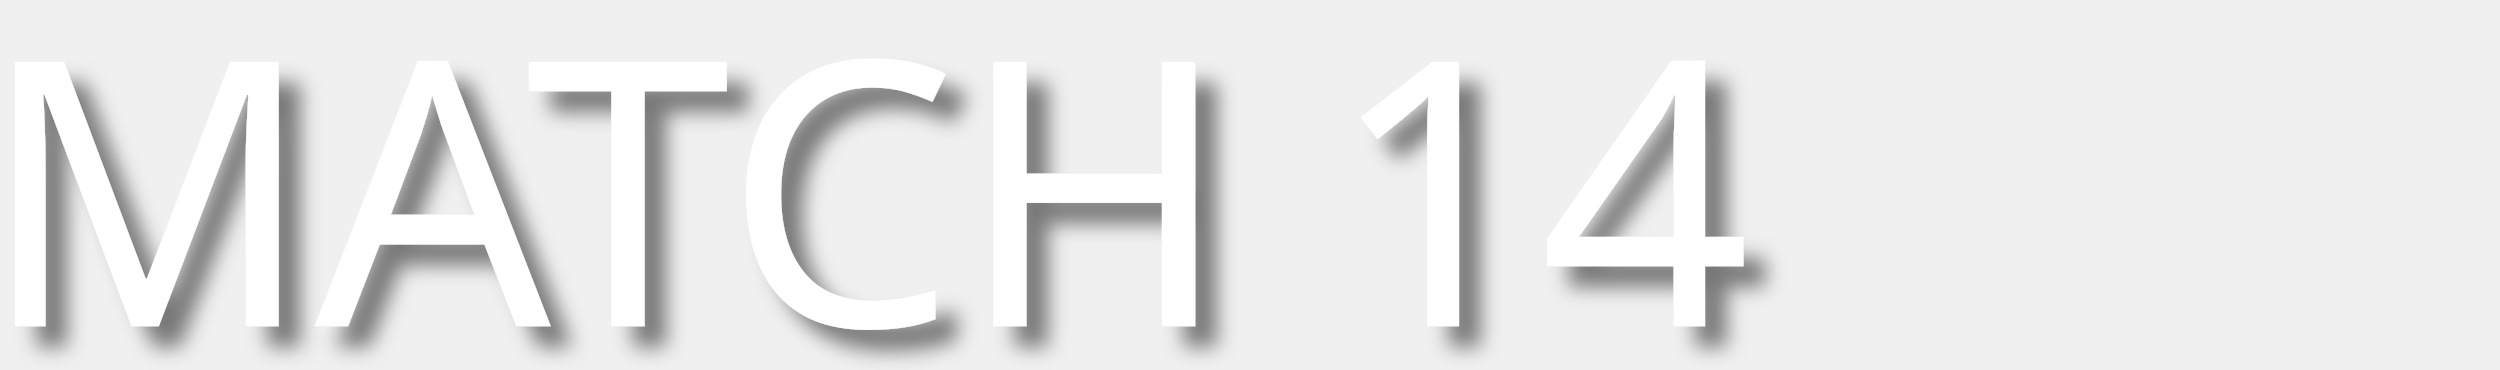
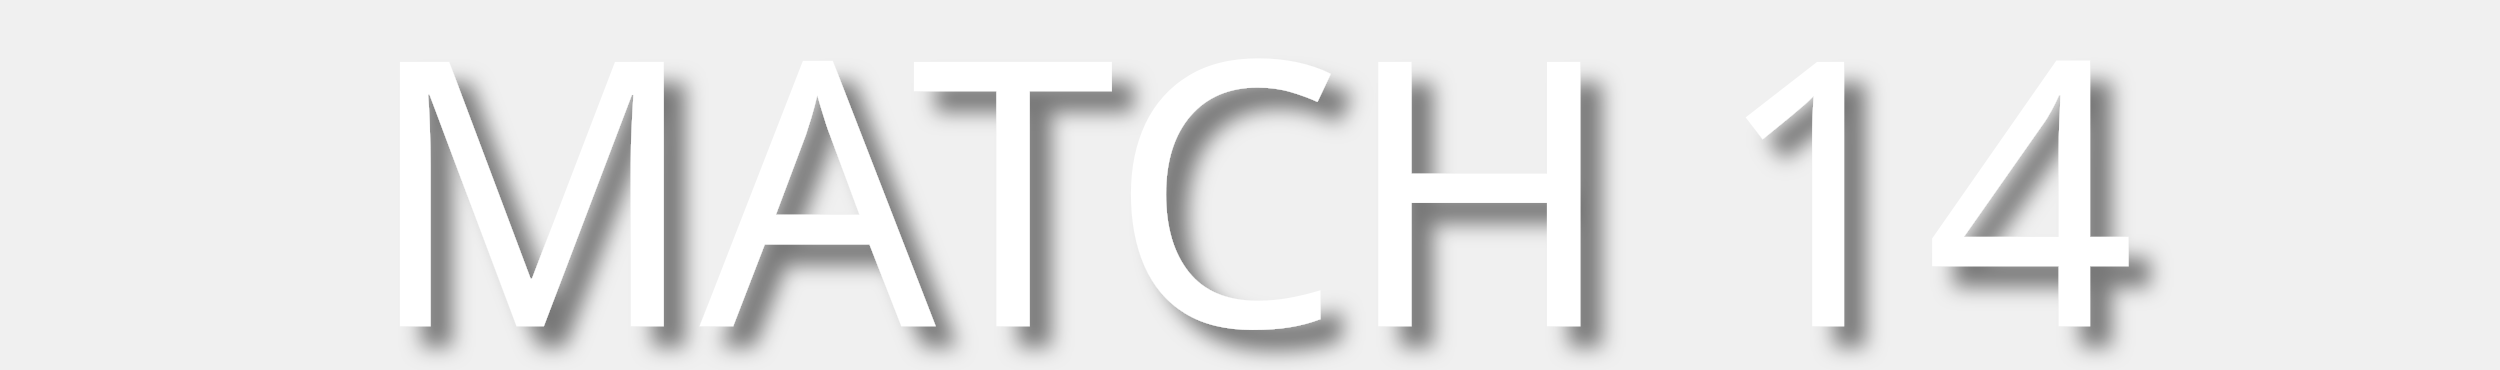
<svg xmlns="http://www.w3.org/2000/svg" width="250" height="37" viewBox="0 0 250 37">
  <defs>
    <style>
      .cls-1 {
        font-size: 37px;
        filter: url(#filter);
        fill: #fff;
        font-family: Antonio;
        font-variant: small-caps;
      }
    </style>
    <filter id="filter" x="0" y="0" width="250" height="37" filterUnits="userSpaceOnUse">
      <feOffset result="offset" dx="2.158" dy="2.084" in="SourceAlpha" />
      <feGaussianBlur result="blur" stdDeviation="1" />
      <feFlood result="flood" flood-opacity="0.5" />
      <feComposite result="composite" operator="in" in2="blur" />
      <feBlend result="blend" in="SourceGraphic" />
    </filter>
  </defs>
-   <text id="MATCH_07" data-name="MATCH 07" class="cls-1" x="-2.103" y="32.616">MATCH 14</text>
+   <text id="MATCH_07" data-name="MATCH 07" class="cls-1" text-anchor="middle" x="125" y="32.616">MATCH 14</text>
</svg>
